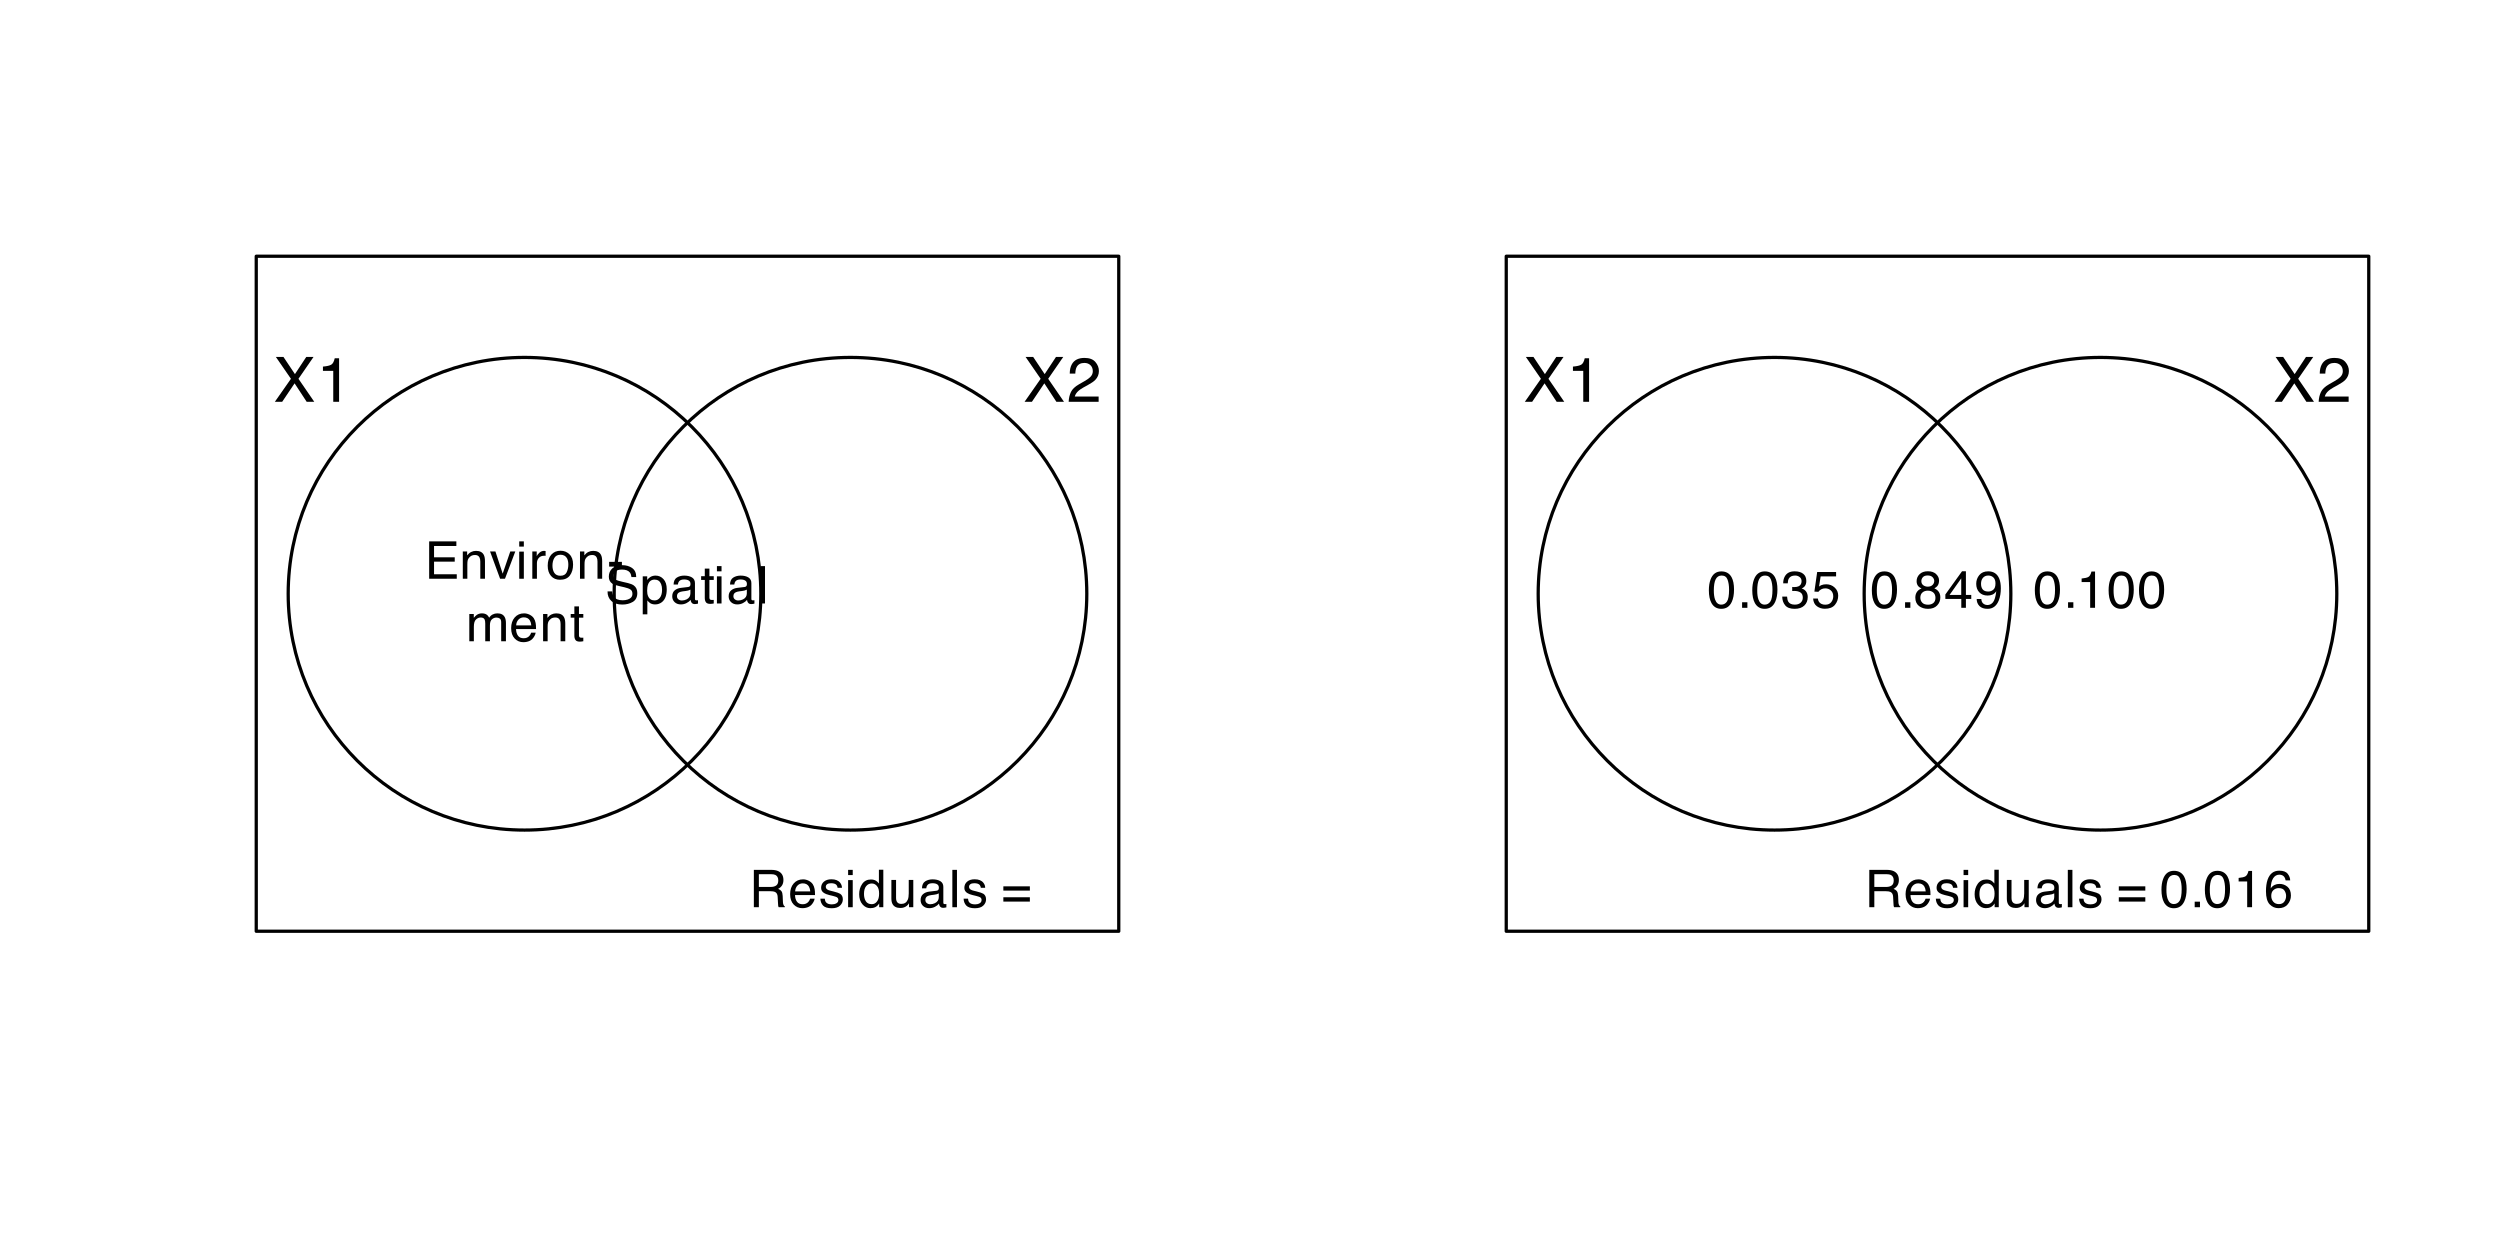
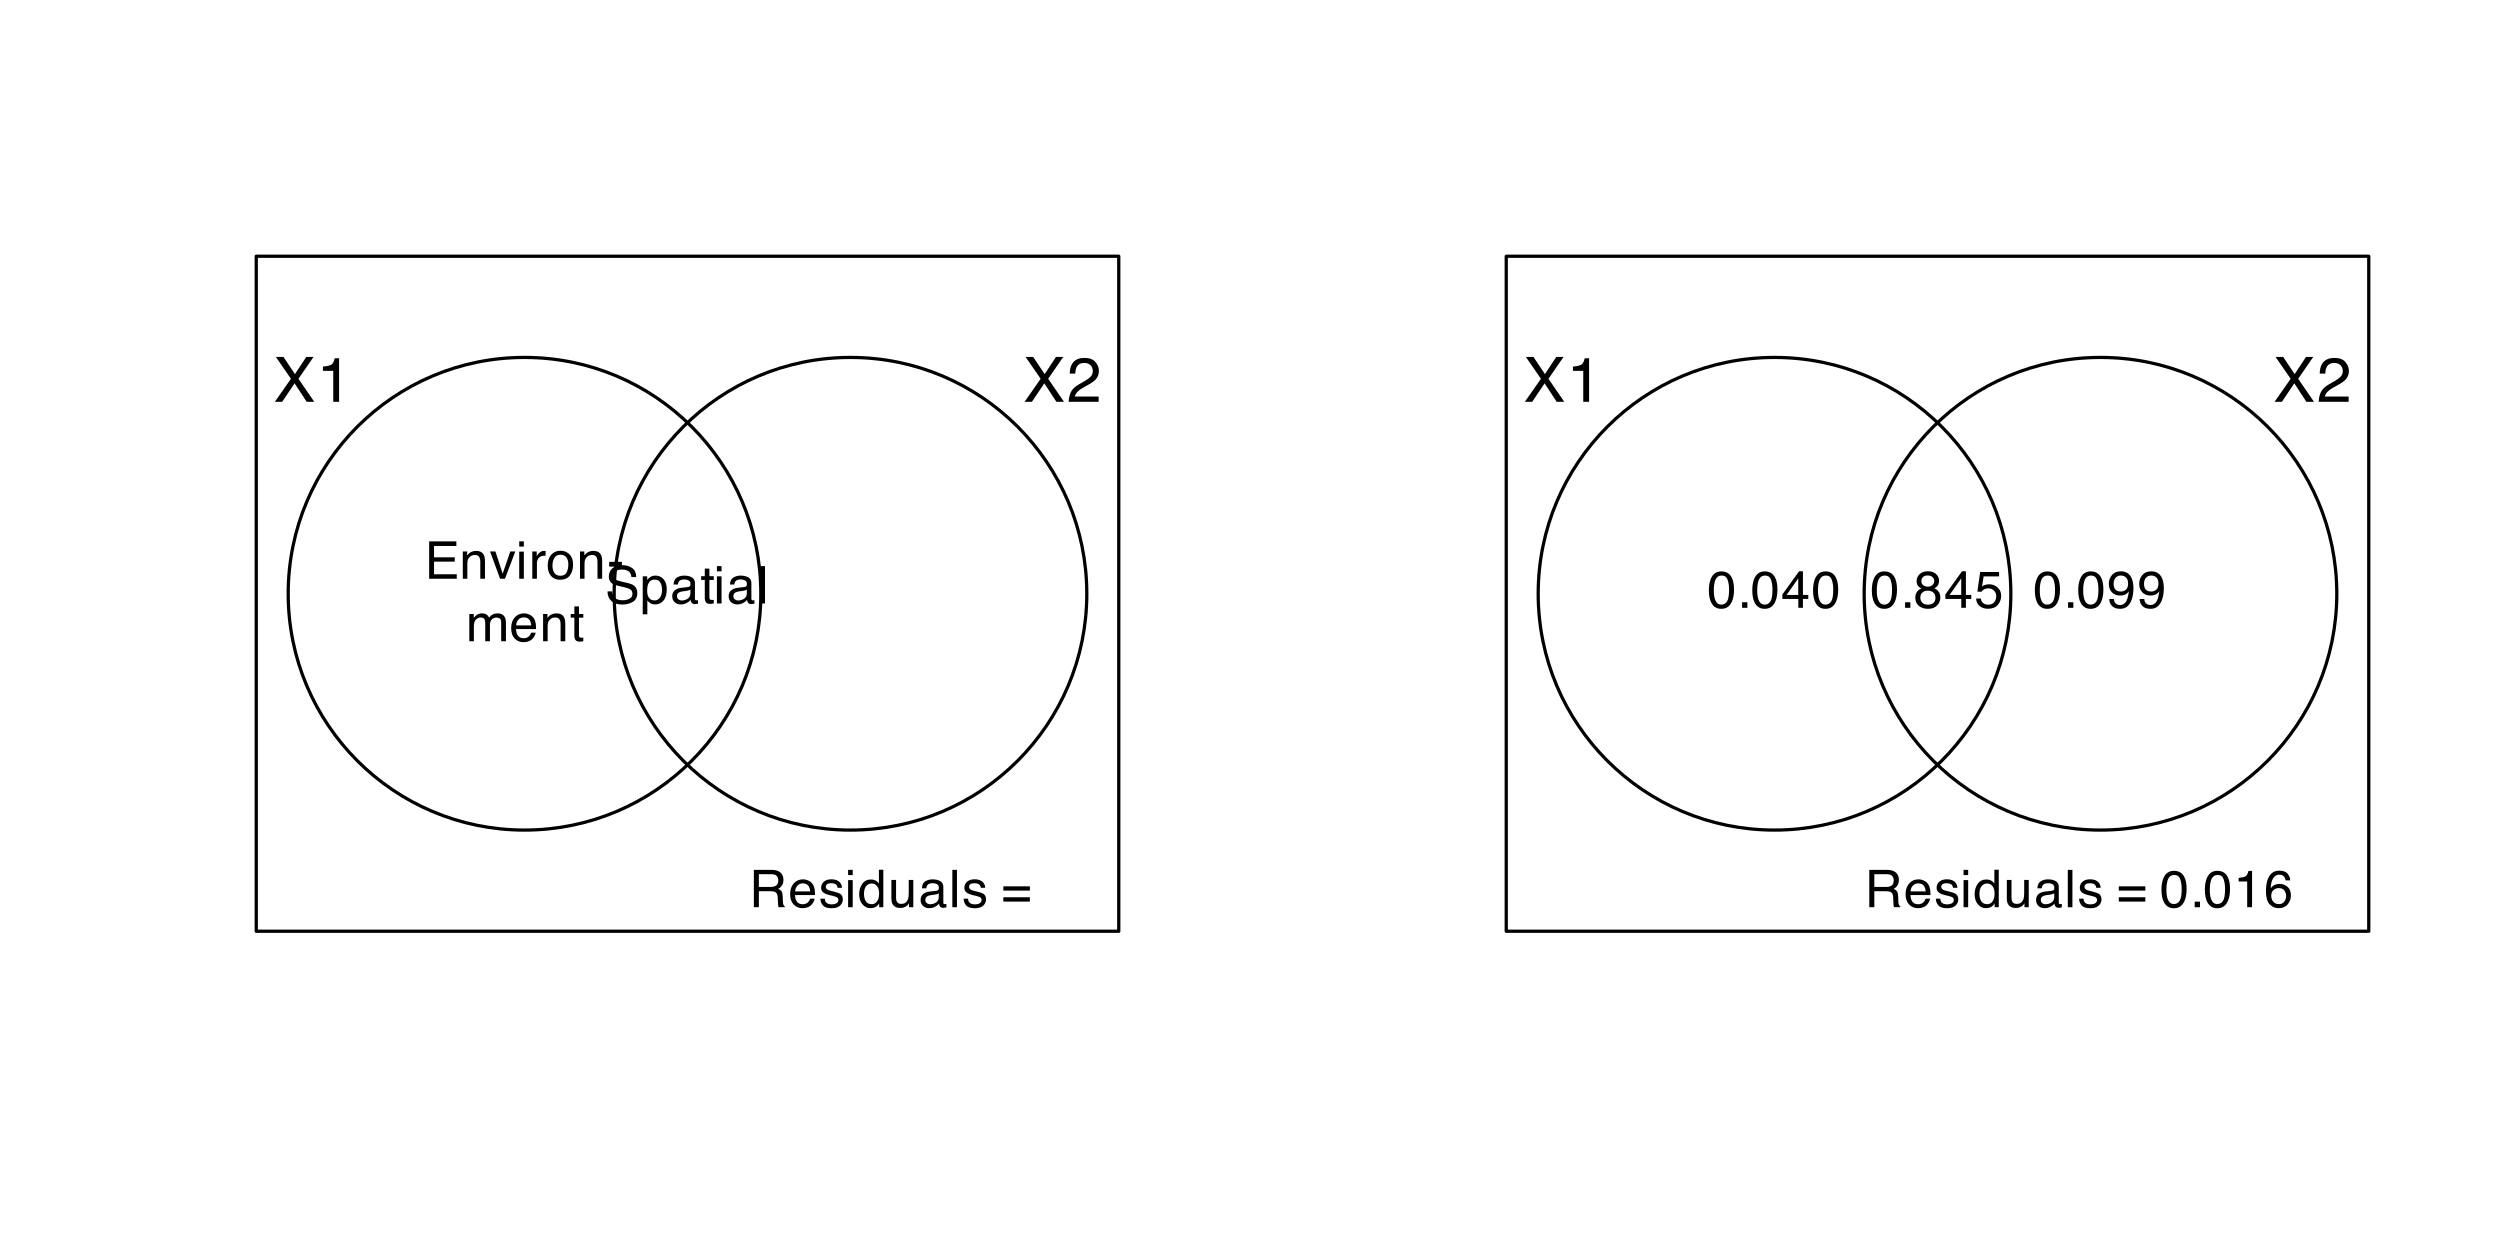
<svg xmlns="http://www.w3.org/2000/svg" xmlns:xlink="http://www.w3.org/1999/xlink" width="576pt" height="288pt" viewBox="0 0 576 288">
  <defs>
    <g>
      <g id="glyph-0-0">
        <path d="M 0.469 0 L 0.469 -10.328 L 8.672 -10.328 L 8.672 0 Z M 7.375 -1.297 L 7.375 -9.047 L 1.766 -9.047 L 1.766 -1.297 Z M 7.375 -1.297 " />
      </g>
      <g id="glyph-0-1">
        <path d="M 1.984 0 L 0.297 0 L 4 -5.297 L 0.531 -10.328 L 2.281 -10.328 L 4.922 -6.375 L 7.531 -10.328 L 9.203 -10.328 L 5.734 -5.297 L 9.375 0 L 7.625 0 L 4.844 -4.25 Z M 1.984 0 " />
      </g>
      <g id="glyph-0-2">
        <path d="M 1.375 -7.125 L 1.375 -8.109 C 2.289 -8.191 2.926 -8.336 3.281 -8.547 C 3.645 -8.754 3.914 -9.25 4.094 -10.031 L 5.094 -10.031 L 5.094 0 L 3.75 0 L 3.75 -7.125 Z M 1.375 -7.125 " />
      </g>
      <g id="glyph-0-3">
        <path d="M 0.453 0 C 0.492 -0.863 0.672 -1.617 0.984 -2.266 C 1.297 -2.91 1.906 -3.492 2.812 -4.016 L 4.172 -4.797 C 4.773 -5.148 5.195 -5.453 5.438 -5.703 C 5.82 -6.086 6.016 -6.531 6.016 -7.031 C 6.016 -7.613 5.836 -8.078 5.484 -8.422 C 5.129 -8.773 4.66 -8.953 4.078 -8.953 C 3.211 -8.953 2.613 -8.625 2.281 -7.969 C 2.102 -7.613 2.004 -7.125 1.984 -6.5 L 0.703 -6.5 C 0.711 -7.375 0.875 -8.086 1.188 -8.641 C 1.727 -9.617 2.695 -10.109 4.094 -10.109 C 5.238 -10.109 6.078 -9.797 6.609 -9.172 C 7.148 -8.547 7.422 -7.852 7.422 -7.094 C 7.422 -6.281 7.133 -5.586 6.562 -5.016 C 6.238 -4.68 5.648 -4.281 4.797 -3.812 L 3.828 -3.281 C 3.367 -3.02 3.008 -2.773 2.75 -2.547 C 2.281 -2.141 1.984 -1.691 1.859 -1.203 L 7.359 -1.203 L 7.359 0 Z M 0.453 0 " />
      </g>
      <g id="glyph-1-0">
        <path d="M 0.391 0 L 0.391 -8.609 L 7.219 -8.609 L 7.219 0 Z M 6.141 -1.078 L 6.141 -7.531 L 1.469 -7.531 L 1.469 -1.078 Z M 6.141 -1.078 " />
      </g>
      <g id="glyph-1-1">
        <path d="M 1.031 -8.609 L 7.297 -8.609 L 7.297 -7.547 L 2.156 -7.547 L 2.156 -4.938 L 6.922 -4.938 L 6.922 -3.938 L 2.156 -3.938 L 2.156 -1.031 L 7.391 -1.031 L 7.391 0 L 1.031 0 Z M 4.203 -8.609 Z M 4.203 -8.609 " />
      </g>
      <g id="glyph-1-2">
        <path d="M 0.781 -6.281 L 1.781 -6.281 L 1.781 -5.391 C 2.07 -5.754 2.383 -6.016 2.719 -6.172 C 3.051 -6.336 3.422 -6.422 3.828 -6.422 C 4.711 -6.422 5.312 -6.109 5.625 -5.484 C 5.801 -5.141 5.891 -4.656 5.891 -4.031 L 5.891 0 L 4.812 0 L 4.812 -3.953 C 4.812 -4.336 4.754 -4.645 4.641 -4.875 C 4.453 -5.27 4.113 -5.469 3.625 -5.469 C 3.375 -5.469 3.172 -5.441 3.016 -5.391 C 2.723 -5.305 2.469 -5.133 2.25 -4.875 C 2.07 -4.664 1.957 -4.453 1.906 -4.234 C 1.852 -4.016 1.828 -3.695 1.828 -3.281 L 1.828 0 L 0.781 0 Z M 3.25 -6.422 Z M 3.25 -6.422 " />
      </g>
      <g id="glyph-1-3">
        <path d="M 1.297 -6.281 L 2.969 -1.172 L 4.719 -6.281 L 5.875 -6.281 L 3.5 0 L 2.375 0 L 0.062 -6.281 Z M 1.297 -6.281 " />
      </g>
      <g id="glyph-1-4">
        <path d="M 0.781 -6.25 L 1.844 -6.25 L 1.844 0 L 0.781 0 Z M 0.781 -8.609 L 1.844 -8.609 L 1.844 -7.406 L 0.781 -7.406 Z M 0.781 -8.609 " />
      </g>
      <g id="glyph-1-5">
        <path d="M 0.797 -6.281 L 1.812 -6.281 L 1.812 -5.188 C 1.883 -5.406 2.082 -5.664 2.406 -5.969 C 2.727 -6.27 3.098 -6.422 3.516 -6.422 C 3.535 -6.422 3.566 -6.414 3.609 -6.406 C 3.66 -6.406 3.742 -6.398 3.859 -6.391 L 3.859 -5.281 C 3.797 -5.289 3.738 -5.297 3.688 -5.297 C 3.633 -5.297 3.578 -5.297 3.516 -5.297 C 2.984 -5.297 2.57 -5.125 2.281 -4.781 C 2 -4.445 1.859 -4.055 1.859 -3.609 L 1.859 0 L 0.797 0 Z M 0.797 -6.281 " />
      </g>
      <g id="glyph-1-6">
        <path d="M 3.266 -0.688 C 3.961 -0.688 4.441 -0.945 4.703 -1.469 C 4.961 -2 5.094 -2.586 5.094 -3.234 C 5.094 -3.828 5 -4.305 4.812 -4.672 C 4.508 -5.242 4 -5.531 3.281 -5.531 C 2.633 -5.531 2.164 -5.285 1.875 -4.797 C 1.582 -4.305 1.438 -3.711 1.438 -3.016 C 1.438 -2.348 1.582 -1.789 1.875 -1.344 C 2.164 -0.906 2.629 -0.688 3.266 -0.688 Z M 3.312 -6.453 C 4.113 -6.453 4.789 -6.18 5.344 -5.641 C 5.906 -5.109 6.188 -4.316 6.188 -3.266 C 6.188 -2.254 5.941 -1.414 5.453 -0.75 C 4.961 -0.094 4.203 0.234 3.172 0.234 C 2.305 0.234 1.617 -0.055 1.109 -0.641 C 0.598 -1.234 0.344 -2.02 0.344 -3 C 0.344 -4.051 0.609 -4.891 1.141 -5.516 C 1.68 -6.141 2.406 -6.453 3.312 -6.453 Z M 3.266 -6.422 Z M 3.266 -6.422 " />
      </g>
      <g id="glyph-1-7">
        <path d="M 0.5 -3.891 L 3.438 -3.891 L 3.438 -2.797 L 0.5 -2.797 Z M 0.5 -3.891 " />
      </g>
      <g id="glyph-1-8">
        <path d="M 0.781 -6.281 L 1.812 -6.281 L 1.812 -5.391 C 2.062 -5.691 2.289 -5.914 2.5 -6.062 C 2.844 -6.301 3.238 -6.422 3.688 -6.422 C 4.188 -6.422 4.586 -6.297 4.891 -6.047 C 5.055 -5.91 5.211 -5.703 5.359 -5.422 C 5.586 -5.766 5.859 -6.016 6.172 -6.172 C 6.492 -6.336 6.852 -6.422 7.25 -6.422 C 8.094 -6.422 8.664 -6.113 8.969 -5.5 C 9.133 -5.176 9.219 -4.734 9.219 -4.172 L 9.219 0 L 8.125 0 L 8.125 -4.359 C 8.125 -4.773 8.02 -5.062 7.812 -5.219 C 7.602 -5.375 7.348 -5.453 7.047 -5.453 C 6.629 -5.453 6.27 -5.312 5.969 -5.031 C 5.676 -4.758 5.531 -4.301 5.531 -3.656 L 5.531 0 L 4.453 0 L 4.453 -4.094 C 4.453 -4.52 4.398 -4.832 4.297 -5.031 C 4.141 -5.32 3.844 -5.469 3.406 -5.469 C 3.008 -5.469 2.645 -5.312 2.312 -5 C 1.988 -4.695 1.828 -4.141 1.828 -3.328 L 1.828 0 L 0.781 0 Z M 0.781 -6.281 " />
      </g>
      <g id="glyph-1-9">
        <path d="M 3.391 -6.422 C 3.836 -6.422 4.27 -6.316 4.688 -6.109 C 5.102 -5.898 5.422 -5.629 5.641 -5.297 C 5.848 -4.973 5.988 -4.602 6.062 -4.188 C 6.125 -3.895 6.156 -3.43 6.156 -2.797 L 1.547 -2.797 C 1.566 -2.16 1.719 -1.648 2 -1.266 C 2.281 -0.879 2.719 -0.688 3.312 -0.688 C 3.863 -0.688 4.301 -0.867 4.625 -1.234 C 4.812 -1.441 4.945 -1.688 5.031 -1.969 L 6.062 -1.969 C 6.039 -1.738 5.953 -1.484 5.797 -1.203 C 5.641 -0.922 5.469 -0.688 5.281 -0.5 C 4.957 -0.188 4.555 0.02 4.078 0.125 C 3.828 0.188 3.539 0.219 3.219 0.219 C 2.438 0.219 1.773 -0.062 1.234 -0.625 C 0.691 -1.195 0.422 -1.992 0.422 -3.016 C 0.422 -4.023 0.691 -4.844 1.234 -5.469 C 1.785 -6.102 2.504 -6.422 3.391 -6.422 Z M 5.062 -3.641 C 5.02 -4.098 4.922 -4.461 4.766 -4.734 C 4.484 -5.242 4.004 -5.5 3.328 -5.5 C 2.836 -5.5 2.426 -5.32 2.094 -4.969 C 1.77 -4.625 1.598 -4.18 1.578 -3.641 Z M 3.281 -6.422 Z M 3.281 -6.422 " />
      </g>
      <g id="glyph-1-10">
        <path d="M 0.984 -8.031 L 2.047 -8.031 L 2.047 -6.281 L 3.047 -6.281 L 3.047 -5.422 L 2.047 -5.422 L 2.047 -1.312 C 2.047 -1.094 2.125 -0.945 2.281 -0.875 C 2.352 -0.832 2.488 -0.812 2.688 -0.812 C 2.738 -0.812 2.789 -0.812 2.844 -0.812 C 2.906 -0.82 2.973 -0.828 3.047 -0.828 L 3.047 0 C 2.93 0.031 2.805 0.051 2.672 0.062 C 2.547 0.082 2.406 0.094 2.25 0.094 C 1.758 0.094 1.426 -0.031 1.25 -0.281 C 1.07 -0.531 0.984 -0.859 0.984 -1.266 L 0.984 -5.422 L 0.141 -5.422 L 0.141 -6.281 L 0.984 -6.281 Z M 0.984 -8.031 " />
      </g>
      <g id="glyph-1-11">
        <path d="M 1.672 -2.781 C 1.703 -2.289 1.816 -1.895 2.016 -1.594 C 2.41 -1.02 3.094 -0.734 4.062 -0.734 C 4.5 -0.734 4.898 -0.797 5.266 -0.922 C 5.961 -1.16 6.312 -1.594 6.312 -2.219 C 6.312 -2.688 6.16 -3.02 5.859 -3.219 C 5.566 -3.414 5.102 -3.586 4.469 -3.734 L 3.312 -4 C 2.539 -4.164 2 -4.352 1.688 -4.562 C 1.145 -4.926 0.875 -5.461 0.875 -6.172 C 0.875 -6.953 1.141 -7.586 1.672 -8.078 C 2.203 -8.578 2.957 -8.828 3.938 -8.828 C 4.844 -8.828 5.609 -8.609 6.234 -8.172 C 6.867 -7.734 7.188 -7.035 7.188 -6.078 L 6.094 -6.078 C 6.031 -6.547 5.906 -6.898 5.719 -7.141 C 5.363 -7.586 4.758 -7.812 3.906 -7.812 C 3.219 -7.812 2.723 -7.664 2.422 -7.375 C 2.117 -7.094 1.969 -6.758 1.969 -6.375 C 1.969 -5.957 2.145 -5.648 2.5 -5.453 C 2.727 -5.328 3.25 -5.172 4.062 -4.984 L 5.281 -4.703 C 5.852 -4.566 6.301 -4.383 6.625 -4.156 C 7.164 -3.758 7.438 -3.176 7.438 -2.406 C 7.438 -1.457 7.086 -0.773 6.391 -0.359 C 5.703 0.043 4.898 0.25 3.984 0.25 C 2.91 0.25 2.07 -0.02 1.469 -0.562 C 0.863 -1.113 0.566 -1.852 0.578 -2.781 Z M 4.031 -8.844 Z M 4.031 -8.844 " />
      </g>
      <g id="glyph-1-12">
        <path d="M 3.422 -0.703 C 3.91 -0.703 4.316 -0.91 4.641 -1.328 C 4.973 -1.742 5.141 -2.359 5.141 -3.172 C 5.141 -3.672 5.066 -4.102 4.922 -4.469 C 4.648 -5.156 4.148 -5.5 3.422 -5.5 C 2.691 -5.5 2.191 -5.133 1.922 -4.406 C 1.773 -4.02 1.703 -3.523 1.703 -2.922 C 1.703 -2.43 1.773 -2.02 1.922 -1.688 C 2.191 -1.031 2.691 -0.703 3.422 -0.703 Z M 0.688 -6.25 L 1.719 -6.25 L 1.719 -5.422 C 1.926 -5.703 2.156 -5.922 2.406 -6.078 C 2.758 -6.305 3.176 -6.422 3.656 -6.422 C 4.375 -6.422 4.977 -6.148 5.469 -5.609 C 5.969 -5.066 6.219 -4.289 6.219 -3.281 C 6.219 -1.906 5.859 -0.926 5.141 -0.344 C 4.691 0.027 4.164 0.219 3.562 0.219 C 3.094 0.219 2.695 0.113 2.375 -0.094 C 2.188 -0.219 1.977 -0.422 1.75 -0.703 L 1.75 2.5 L 0.688 2.5 Z M 0.688 -6.25 " />
      </g>
      <g id="glyph-1-13">
        <path d="M 1.578 -1.672 C 1.578 -1.367 1.688 -1.129 1.906 -0.953 C 2.133 -0.773 2.398 -0.688 2.703 -0.688 C 3.078 -0.688 3.438 -0.77 3.781 -0.938 C 4.375 -1.227 4.672 -1.695 4.672 -2.344 L 4.672 -3.188 C 4.535 -3.113 4.363 -3.047 4.156 -2.984 C 3.957 -2.93 3.758 -2.895 3.562 -2.875 L 2.938 -2.797 C 2.551 -2.742 2.258 -2.66 2.062 -2.547 C 1.738 -2.367 1.578 -2.078 1.578 -1.672 Z M 4.141 -3.797 C 4.379 -3.828 4.539 -3.93 4.625 -4.109 C 4.664 -4.203 4.688 -4.336 4.688 -4.516 C 4.688 -4.867 4.555 -5.125 4.297 -5.281 C 4.047 -5.445 3.688 -5.531 3.219 -5.531 C 2.664 -5.531 2.273 -5.383 2.047 -5.094 C 1.91 -4.926 1.82 -4.68 1.781 -4.359 L 0.797 -4.359 C 0.816 -5.129 1.066 -5.664 1.547 -5.969 C 2.035 -6.27 2.598 -6.422 3.234 -6.422 C 3.973 -6.422 4.57 -6.281 5.031 -6 C 5.488 -5.719 5.719 -5.281 5.719 -4.688 L 5.719 -1.078 C 5.719 -0.973 5.738 -0.883 5.781 -0.812 C 5.832 -0.75 5.93 -0.719 6.078 -0.719 C 6.117 -0.719 6.164 -0.719 6.219 -0.719 C 6.281 -0.727 6.348 -0.738 6.422 -0.75 L 6.422 0.031 C 6.254 0.07 6.125 0.098 6.031 0.109 C 5.945 0.129 5.832 0.141 5.688 0.141 C 5.32 0.141 5.062 0.008 4.906 -0.25 C 4.812 -0.383 4.75 -0.578 4.719 -0.828 C 4.5 -0.547 4.188 -0.301 3.781 -0.094 C 3.383 0.113 2.945 0.219 2.469 0.219 C 1.883 0.219 1.406 0.039 1.031 -0.312 C 0.664 -0.664 0.484 -1.109 0.484 -1.641 C 0.484 -2.223 0.664 -2.676 1.031 -3 C 1.395 -3.32 1.867 -3.52 2.453 -3.594 Z M 3.266 -6.422 Z M 3.266 -6.422 " />
      </g>
      <g id="glyph-1-14">
        <path d="M 0.797 -8.609 L 1.859 -8.609 L 1.859 0 L 0.797 0 Z M 0.797 -8.609 " />
      </g>
      <g id="glyph-1-15">
        <path d="M 4.922 -4.672 C 5.461 -4.672 5.891 -4.781 6.203 -5 C 6.523 -5.219 6.688 -5.609 6.688 -6.172 C 6.688 -6.785 6.469 -7.207 6.031 -7.438 C 5.789 -7.551 5.469 -7.609 5.062 -7.609 L 2.219 -7.609 L 2.219 -4.672 Z M 1.062 -8.609 L 5.047 -8.609 C 5.703 -8.609 6.238 -8.516 6.656 -8.328 C 7.469 -7.953 7.875 -7.27 7.875 -6.281 C 7.875 -5.77 7.766 -5.348 7.547 -5.016 C 7.336 -4.691 7.039 -4.43 6.656 -4.234 C 7 -4.098 7.254 -3.914 7.422 -3.688 C 7.586 -3.469 7.68 -3.109 7.703 -2.609 L 7.75 -1.453 C 7.758 -1.129 7.785 -0.883 7.828 -0.719 C 7.898 -0.445 8.023 -0.27 8.203 -0.188 L 8.203 0 L 6.781 0 C 6.738 -0.07 6.703 -0.164 6.672 -0.281 C 6.648 -0.406 6.633 -0.633 6.625 -0.969 L 6.547 -2.406 C 6.523 -2.969 6.316 -3.344 5.922 -3.531 C 5.703 -3.633 5.352 -3.688 4.875 -3.688 L 2.219 -3.688 L 2.219 0 L 1.062 0 Z M 1.062 -8.609 " />
      </g>
      <g id="glyph-1-16">
        <path d="M 1.406 -1.969 C 1.438 -1.613 1.523 -1.344 1.672 -1.156 C 1.93 -0.82 2.391 -0.656 3.047 -0.656 C 3.441 -0.656 3.785 -0.738 4.078 -0.906 C 4.379 -1.07 4.531 -1.332 4.531 -1.688 C 4.531 -1.957 4.41 -2.164 4.172 -2.312 C 4.016 -2.395 3.711 -2.492 3.266 -2.609 L 2.422 -2.812 C 1.891 -2.945 1.5 -3.098 1.25 -3.266 C 0.789 -3.547 0.562 -3.941 0.562 -4.453 C 0.562 -5.047 0.773 -5.523 1.203 -5.891 C 1.629 -6.254 2.207 -6.438 2.938 -6.438 C 3.875 -6.438 4.551 -6.16 4.969 -5.609 C 5.238 -5.254 5.367 -4.875 5.359 -4.469 L 4.359 -4.469 C 4.336 -4.707 4.254 -4.926 4.109 -5.125 C 3.867 -5.395 3.445 -5.531 2.844 -5.531 C 2.445 -5.531 2.145 -5.453 1.938 -5.297 C 1.738 -5.148 1.641 -4.953 1.641 -4.703 C 1.641 -4.43 1.773 -4.211 2.047 -4.047 C 2.203 -3.953 2.43 -3.867 2.734 -3.797 L 3.422 -3.625 C 4.18 -3.438 4.691 -3.258 4.953 -3.094 C 5.359 -2.82 5.562 -2.395 5.562 -1.812 C 5.562 -1.258 5.348 -0.781 4.922 -0.375 C 4.504 0.027 3.863 0.234 3 0.234 C 2.062 0.234 1.395 0.023 1 -0.391 C 0.613 -0.816 0.41 -1.344 0.391 -1.969 Z M 2.953 -6.422 Z M 2.953 -6.422 " />
      </g>
      <g id="glyph-1-17">
        <path d="M 1.438 -3.062 C 1.438 -2.395 1.578 -1.832 1.859 -1.375 C 2.148 -0.926 2.609 -0.703 3.234 -0.703 C 3.723 -0.703 4.125 -0.91 4.438 -1.328 C 4.758 -1.742 4.922 -2.348 4.922 -3.141 C 4.922 -3.93 4.754 -4.516 4.422 -4.891 C 4.098 -5.273 3.703 -5.469 3.234 -5.469 C 2.703 -5.469 2.27 -5.266 1.938 -4.859 C 1.602 -4.453 1.438 -3.852 1.438 -3.062 Z M 3.031 -6.391 C 3.508 -6.391 3.91 -6.285 4.234 -6.078 C 4.422 -5.961 4.633 -5.758 4.875 -5.469 L 4.875 -8.641 L 5.891 -8.641 L 5.891 0 L 4.938 0 L 4.938 -0.875 C 4.695 -0.488 4.406 -0.207 4.062 -0.031 C 3.727 0.133 3.344 0.219 2.906 0.219 C 2.207 0.219 1.602 -0.07 1.094 -0.656 C 0.582 -1.25 0.328 -2.031 0.328 -3 C 0.328 -3.914 0.562 -4.707 1.031 -5.375 C 1.5 -6.051 2.164 -6.391 3.031 -6.391 Z M 3.031 -6.391 " />
      </g>
      <g id="glyph-1-18">
        <path d="M 1.828 -6.281 L 1.828 -2.109 C 1.828 -1.785 1.879 -1.523 1.984 -1.328 C 2.172 -0.953 2.52 -0.766 3.031 -0.766 C 3.758 -0.766 4.258 -1.094 4.531 -1.75 C 4.676 -2.102 4.75 -2.582 4.75 -3.188 L 4.75 -6.281 L 5.797 -6.281 L 5.797 0 L 4.812 0 L 4.812 -0.922 C 4.676 -0.68 4.508 -0.484 4.312 -0.328 C 3.906 0.004 3.414 0.172 2.844 0.172 C 1.945 0.172 1.336 -0.129 1.016 -0.734 C 0.836 -1.047 0.75 -1.473 0.75 -2.016 L 0.75 -6.281 Z M 3.281 -6.422 Z M 3.281 -6.422 " />
      </g>
      <g id="glyph-1-19">
</g>
      <g id="glyph-1-20">
        <path d="M 6.656 -4.812 L 6.656 -3.828 L 0.547 -3.828 L 0.547 -4.812 Z M 6.656 -2.297 L 6.656 -1.297 L 0.547 -1.297 L 0.547 -2.297 Z M 6.656 -2.297 " />
      </g>
      <g id="glyph-1-21">
        <path d="M 3.25 -8.391 C 4.332 -8.391 5.117 -7.941 5.609 -7.047 C 5.984 -6.359 6.172 -5.41 6.172 -4.203 C 6.172 -3.066 6 -2.125 5.656 -1.375 C 5.164 -0.301 4.359 0.234 3.234 0.234 C 2.234 0.234 1.484 -0.203 0.984 -1.078 C 0.578 -1.816 0.375 -2.801 0.375 -4.031 C 0.375 -4.977 0.5 -5.797 0.75 -6.484 C 1.207 -7.754 2.039 -8.391 3.25 -8.391 Z M 3.234 -0.734 C 3.785 -0.734 4.223 -0.973 4.547 -1.453 C 4.867 -1.941 5.031 -2.848 5.031 -4.172 C 5.031 -5.117 4.91 -5.898 4.672 -6.516 C 4.441 -7.129 3.988 -7.438 3.312 -7.438 C 2.688 -7.438 2.227 -7.145 1.938 -6.562 C 1.656 -5.977 1.516 -5.117 1.516 -3.984 C 1.516 -3.129 1.609 -2.441 1.797 -1.922 C 2.078 -1.129 2.555 -0.734 3.234 -0.734 Z M 3.234 -0.734 " />
      </g>
      <g id="glyph-1-22">
        <path d="M 1.031 -1.281 L 2.25 -1.281 L 2.25 0 L 1.031 0 Z M 1.031 -1.281 " />
      </g>
      <g id="glyph-1-23">
-         <path d="M 3.125 0.234 C 2.125 0.234 1.398 -0.035 0.953 -0.578 C 0.504 -1.129 0.281 -1.797 0.281 -2.578 L 1.391 -2.578 C 1.43 -2.035 1.531 -1.641 1.688 -1.391 C 1.969 -0.953 2.461 -0.734 3.172 -0.734 C 3.734 -0.734 4.18 -0.879 4.516 -1.172 C 4.848 -1.473 5.016 -1.859 5.016 -2.328 C 5.016 -2.898 4.836 -3.301 4.484 -3.531 C 4.129 -3.77 3.641 -3.891 3.016 -3.891 C 2.941 -3.891 2.867 -3.883 2.797 -3.875 C 2.723 -3.875 2.648 -3.875 2.578 -3.875 L 2.578 -4.812 C 2.691 -4.789 2.785 -4.781 2.859 -4.781 C 2.93 -4.781 3.008 -4.781 3.094 -4.781 C 3.488 -4.781 3.812 -4.844 4.062 -4.969 C 4.508 -5.188 4.734 -5.578 4.734 -6.141 C 4.734 -6.555 4.582 -6.875 4.281 -7.094 C 3.988 -7.32 3.645 -7.438 3.25 -7.438 C 2.551 -7.438 2.066 -7.203 1.797 -6.734 C 1.648 -6.484 1.566 -6.117 1.547 -5.641 L 0.5 -5.641 C 0.5 -6.266 0.625 -6.797 0.875 -7.234 C 1.301 -8.016 2.055 -8.406 3.141 -8.406 C 3.992 -8.406 4.656 -8.211 5.125 -7.828 C 5.594 -7.453 5.828 -6.898 5.828 -6.172 C 5.828 -5.66 5.691 -5.242 5.422 -4.922 C 5.242 -4.723 5.02 -4.566 4.75 -4.453 C 5.188 -4.328 5.531 -4.094 5.781 -3.75 C 6.031 -3.406 6.156 -2.984 6.156 -2.484 C 6.156 -1.68 5.891 -1.023 5.359 -0.516 C 4.836 -0.016 4.094 0.234 3.125 0.234 Z M 3.125 0.234 " />
+         <path d="M 3.969 -2.969 L 3.969 -6.781 L 1.281 -2.969 Z M 3.984 0 L 3.984 -2.047 L 0.312 -2.047 L 0.312 -3.078 L 4.156 -8.422 L 5.047 -8.422 L 5.047 -2.969 L 6.281 -2.969 L 6.281 -2.047 L 5.047 -2.047 L 5.047 0 Z M 3.984 0 " />
      </g>
      <g id="glyph-1-24">
+         <path d="M 1.594 -2.031 C 1.625 -1.445 1.848 -1.047 2.266 -0.828 C 2.484 -0.703 2.727 -0.641 3 -0.641 C 3.5 -0.641 3.926 -0.848 4.281 -1.266 C 4.633 -1.691 4.891 -2.547 5.047 -3.828 C 4.805 -3.461 4.516 -3.203 4.172 -3.047 C 3.828 -2.898 3.453 -2.828 3.047 -2.828 C 2.242 -2.828 1.602 -3.078 1.125 -3.578 C 0.656 -4.086 0.422 -4.738 0.422 -5.531 C 0.422 -6.289 0.656 -6.957 1.125 -7.531 C 1.594 -8.113 2.281 -8.406 3.188 -8.406 C 4.406 -8.406 5.25 -7.852 5.719 -6.75 C 5.969 -6.145 6.094 -5.391 6.094 -4.484 C 6.094 -3.453 5.941 -2.539 5.641 -1.75 C 5.129 -0.426 4.258 0.234 3.031 0.234 C 2.219 0.234 1.598 0.02 1.172 -0.406 C 0.742 -0.844 0.531 -1.383 0.531 -2.031 Z M 3.188 -3.75 C 3.613 -3.75 4 -3.883 4.344 -4.156 C 4.688 -4.438 4.859 -4.922 4.859 -5.609 C 4.859 -6.223 4.703 -6.68 4.391 -6.984 C 4.078 -7.285 3.68 -7.438 3.203 -7.438 C 2.691 -7.438 2.285 -7.266 1.984 -6.922 C 1.68 -6.578 1.531 -6.113 1.531 -5.531 C 1.531 -4.988 1.66 -4.555 1.922 -4.234 C 2.191 -3.91 2.613 -3.75 3.188 -3.75 Z M 3.188 -3.75 " />
+       </g>
+       <g id="glyph-1-25">
+         <path d="M 3.266 -4.875 C 3.734 -4.875 4.098 -5.004 4.359 -5.266 C 4.617 -5.523 4.75 -5.832 4.75 -6.188 C 4.75 -6.5 4.625 -6.785 4.375 -7.047 C 4.125 -7.316 3.742 -7.453 3.234 -7.453 C 2.723 -7.453 2.352 -7.316 2.125 -7.047 C 1.895 -6.785 1.781 -6.484 1.781 -6.141 C 1.781 -5.742 1.926 -5.43 2.219 -5.203 C 2.52 -4.984 2.867 -4.875 3.266 -4.875 Z M 3.328 -0.719 C 3.816 -0.719 4.223 -0.848 4.547 -1.109 C 4.867 -1.379 5.031 -1.773 5.031 -2.297 C 5.031 -2.836 4.863 -3.25 4.531 -3.531 C 4.195 -3.812 3.77 -3.953 3.25 -3.953 C 2.75 -3.953 2.336 -3.805 2.016 -3.516 C 1.703 -3.234 1.547 -2.836 1.547 -2.328 C 1.547 -1.891 1.691 -1.508 1.984 -1.188 C 2.273 -0.875 2.723 -0.719 3.328 -0.719 Z M 1.828 -4.469 C 1.535 -4.594 1.305 -4.738 1.141 -4.906 C 0.836 -5.219 0.688 -5.625 0.688 -6.125 C 0.688 -6.75 0.91 -7.285 1.359 -7.734 C 1.816 -8.191 2.457 -8.422 3.281 -8.422 C 4.094 -8.422 4.723 -8.207 5.172 -7.781 C 5.629 -7.352 5.859 -6.859 5.859 -6.297 C 5.859 -5.773 5.727 -5.348 5.469 -5.016 C 5.32 -4.836 5.094 -4.66 4.781 -4.484 C 5.125 -4.328 5.395 -4.145 5.594 -3.938 C 5.969 -3.539 6.156 -3.031 6.156 -2.406 C 6.156 -1.664 5.906 -1.039 5.406 -0.531 C 4.914 -0.02 4.219 0.234 3.312 0.234 C 2.488 0.234 1.797 0.012 1.234 -0.422 C 0.672 -0.867 0.391 -1.516 0.391 -2.359 C 0.391 -2.848 0.508 -3.273 0.75 -3.641 C 0.988 -4.004 1.348 -4.281 1.828 -4.469 Z M 1.828 -4.469 " />
+       </g>
+       <g id="glyph-1-26">
        <path d="M 1.484 -2.141 C 1.555 -1.535 1.836 -1.117 2.328 -0.891 C 2.578 -0.773 2.863 -0.719 3.188 -0.719 C 3.812 -0.719 4.273 -0.914 4.578 -1.312 C 4.879 -1.707 5.031 -2.148 5.031 -2.641 C 5.031 -3.223 4.848 -3.676 4.484 -4 C 4.129 -4.32 3.703 -4.484 3.203 -4.484 C 2.836 -4.484 2.523 -4.41 2.266 -4.266 C 2.004 -4.129 1.785 -3.938 1.609 -3.688 L 0.688 -3.734 L 1.328 -8.25 L 5.688 -8.25 L 5.688 -7.234 L 2.125 -7.234 L 1.766 -4.906 C 1.961 -5.051 2.148 -5.16 2.328 -5.234 C 2.641 -5.359 3 -5.422 3.406 -5.422 C 4.176 -5.422 4.828 -5.172 5.359 -4.672 C 5.898 -4.18 6.172 -3.555 6.172 -2.797 C 6.172 -2.004 5.922 -1.301 5.422 -0.688 C 4.93 -0.082 4.148 0.219 3.078 0.219 C 2.398 0.219 1.797 0.023 1.266 -0.359 C 0.742 -0.742 0.453 -1.336 0.391 -2.141 Z M 1.484 -2.141 " />
      </g>
-       <g id="glyph-1-25">
+       <g id="glyph-1-27">
        <path d="M 1.156 -5.938 L 1.156 -6.75 C 1.914 -6.82 2.441 -6.945 2.734 -7.125 C 3.035 -7.301 3.266 -7.711 3.422 -8.359 L 4.25 -8.359 L 4.25 0 L 3.125 0 L 3.125 -5.938 Z M 1.156 -5.938 " />
      </g>
-       <g id="glyph-1-26">
-         <path d="M 3.266 -4.875 C 3.734 -4.875 4.098 -5.004 4.359 -5.266 C 4.617 -5.523 4.75 -5.832 4.75 -6.188 C 4.75 -6.5 4.625 -6.785 4.375 -7.047 C 4.125 -7.316 3.742 -7.453 3.234 -7.453 C 2.723 -7.453 2.352 -7.316 2.125 -7.047 C 1.895 -6.785 1.781 -6.484 1.781 -6.141 C 1.781 -5.742 1.926 -5.43 2.219 -5.203 C 2.52 -4.984 2.867 -4.875 3.266 -4.875 Z M 3.328 -0.719 C 3.816 -0.719 4.223 -0.848 4.547 -1.109 C 4.867 -1.379 5.031 -1.773 5.031 -2.297 C 5.031 -2.836 4.863 -3.25 4.531 -3.531 C 4.195 -3.812 3.77 -3.953 3.25 -3.953 C 2.75 -3.953 2.336 -3.805 2.016 -3.516 C 1.703 -3.234 1.547 -2.836 1.547 -2.328 C 1.547 -1.891 1.691 -1.508 1.984 -1.188 C 2.273 -0.875 2.723 -0.719 3.328 -0.719 Z M 1.828 -4.469 C 1.535 -4.594 1.305 -4.738 1.141 -4.906 C 0.836 -5.219 0.688 -5.625 0.688 -6.125 C 0.688 -6.75 0.91 -7.285 1.359 -7.734 C 1.816 -8.191 2.457 -8.422 3.281 -8.422 C 4.094 -8.422 4.723 -8.207 5.172 -7.781 C 5.629 -7.352 5.859 -6.859 5.859 -6.297 C 5.859 -5.773 5.727 -5.348 5.469 -5.016 C 5.32 -4.836 5.094 -4.66 4.781 -4.484 C 5.125 -4.328 5.395 -4.145 5.594 -3.938 C 5.969 -3.539 6.156 -3.031 6.156 -2.406 C 6.156 -1.664 5.906 -1.039 5.406 -0.531 C 4.914 -0.02 4.219 0.234 3.312 0.234 C 2.488 0.234 1.797 0.012 1.234 -0.422 C 0.672 -0.867 0.391 -1.516 0.391 -2.359 C 0.391 -2.848 0.508 -3.273 0.75 -3.641 C 0.988 -4.004 1.348 -4.281 1.828 -4.469 Z M 1.828 -4.469 " />
-       </g>
-       <g id="glyph-1-27">
-         <path d="M 3.969 -2.969 L 3.969 -6.781 L 1.281 -2.969 Z M 3.984 0 L 3.984 -2.047 L 0.312 -2.047 L 0.312 -3.078 L 4.156 -8.422 L 5.047 -8.422 L 5.047 -2.969 L 6.281 -2.969 L 6.281 -2.047 L 5.047 -2.047 L 5.047 0 Z M 3.984 0 " />
-       </g>
      <g id="glyph-1-28">
-         <path d="M 1.594 -2.031 C 1.625 -1.445 1.848 -1.047 2.266 -0.828 C 2.484 -0.703 2.727 -0.641 3 -0.641 C 3.5 -0.641 3.926 -0.848 4.281 -1.266 C 4.633 -1.691 4.891 -2.547 5.047 -3.828 C 4.805 -3.461 4.516 -3.203 4.172 -3.047 C 3.828 -2.898 3.453 -2.828 3.047 -2.828 C 2.242 -2.828 1.602 -3.078 1.125 -3.578 C 0.656 -4.086 0.422 -4.738 0.422 -5.531 C 0.422 -6.289 0.656 -6.957 1.125 -7.531 C 1.594 -8.113 2.281 -8.406 3.188 -8.406 C 4.406 -8.406 5.25 -7.852 5.719 -6.75 C 5.969 -6.145 6.094 -5.391 6.094 -4.484 C 6.094 -3.453 5.941 -2.539 5.641 -1.75 C 5.129 -0.426 4.258 0.234 3.031 0.234 C 2.219 0.234 1.598 0.02 1.172 -0.406 C 0.742 -0.844 0.531 -1.383 0.531 -2.031 Z M 3.188 -3.75 C 3.613 -3.75 4 -3.883 4.344 -4.156 C 4.688 -4.438 4.859 -4.922 4.859 -5.609 C 4.859 -6.223 4.703 -6.68 4.391 -6.984 C 4.078 -7.285 3.68 -7.438 3.203 -7.438 C 2.691 -7.438 2.285 -7.266 1.984 -6.922 C 1.68 -6.578 1.531 -6.113 1.531 -5.531 C 1.531 -4.988 1.66 -4.555 1.922 -4.234 C 2.191 -3.91 2.613 -3.75 3.188 -3.75 Z M 3.188 -3.75 " />
-       </g>
-       <g id="glyph-1-29">
        <path d="M 3.516 -8.422 C 4.453 -8.422 5.102 -8.176 5.469 -7.688 C 5.844 -7.207 6.031 -6.707 6.031 -6.188 L 4.984 -6.188 C 4.922 -6.52 4.82 -6.781 4.688 -6.969 C 4.426 -7.32 4.039 -7.5 3.531 -7.5 C 2.938 -7.5 2.461 -7.223 2.109 -6.672 C 1.766 -6.129 1.578 -5.352 1.547 -4.344 C 1.785 -4.695 2.086 -4.961 2.453 -5.141 C 2.785 -5.297 3.16 -5.375 3.578 -5.375 C 4.285 -5.375 4.898 -5.148 5.422 -4.703 C 5.941 -4.254 6.203 -3.582 6.203 -2.688 C 6.203 -1.926 5.953 -1.25 5.453 -0.656 C 4.961 -0.07 4.258 0.219 3.344 0.219 C 2.551 0.219 1.867 -0.078 1.297 -0.672 C 0.734 -1.273 0.453 -2.281 0.453 -3.688 C 0.453 -4.727 0.578 -5.613 0.828 -6.344 C 1.316 -7.727 2.211 -8.422 3.516 -8.422 Z M 3.438 -0.719 C 3.988 -0.719 4.398 -0.906 4.672 -1.281 C 4.953 -1.656 5.094 -2.098 5.094 -2.609 C 5.094 -3.035 4.969 -3.441 4.719 -3.828 C 4.477 -4.211 4.031 -4.406 3.375 -4.406 C 2.926 -4.406 2.531 -4.254 2.188 -3.953 C 1.844 -3.66 1.672 -3.211 1.672 -2.609 C 1.672 -2.078 1.828 -1.629 2.141 -1.266 C 2.453 -0.898 2.883 -0.719 3.438 -0.719 Z M 3.438 -0.719 " />
      </g>
    </g>
  </defs>
  <rect x="-57.6" y="-28.8" width="691.2" height="345.6" fill="rgb(100%, 100%, 100%)" fill-opacity="1" />
  <path fill="none" stroke-width="0.75" stroke-linecap="round" stroke-linejoin="round" stroke="rgb(0%, 0%, 0%)" stroke-opacity="1" stroke-miterlimit="10" d="M 59.039 214.559 L 257.762 214.559 L 257.762 59.039 L 59.039 59.039 Z M 59.039 214.559 " />
  <path fill="none" stroke-width="0.75" stroke-linecap="round" stroke-linejoin="round" stroke="rgb(0%, 0%, 0%)" stroke-opacity="1" stroke-miterlimit="10" d="M 175.297 136.801 C 175.297 166.871 150.922 191.25 120.848 191.25 C 90.777 191.25 66.398 166.871 66.398 136.801 C 66.398 106.73 90.777 82.352 120.848 82.352 C 150.922 82.352 175.297 106.73 175.297 136.801 " />
  <path fill="none" stroke-width="0.75" stroke-linecap="round" stroke-linejoin="round" stroke="rgb(0%, 0%, 0%)" stroke-opacity="1" stroke-miterlimit="10" d="M 250.398 136.801 C 250.398 166.871 226.023 191.25 195.949 191.25 C 165.879 191.25 141.504 166.871 141.504 136.801 C 141.504 106.73 165.879 82.352 195.949 82.352 C 226.023 82.352 250.398 106.73 250.398 136.801 " />
  <g fill="rgb(0%, 0%, 0%)" fill-opacity="1">
    <use xlink:href="#glyph-0-1" x="63.031" y="92.572" />
    <use xlink:href="#glyph-0-2" x="73.031" y="92.572" />
  </g>
  <g fill="rgb(0%, 0%, 0%)" fill-opacity="1">
    <use xlink:href="#glyph-0-1" x="235.766" y="92.572" />
    <use xlink:href="#glyph-0-3" x="245.766" y="92.572" />
  </g>
  <g fill="rgb(0%, 0%, 0%)" fill-opacity="1">
    <use xlink:href="#glyph-1-1" x="97.848" y="133.342" />
    <use xlink:href="#glyph-1-2" x="105.848" y="133.342" />
    <use xlink:href="#glyph-1-3" x="112.848" y="133.342" />
    <use xlink:href="#glyph-1-4" x="118.848" y="133.342" />
    <use xlink:href="#glyph-1-5" x="121.848" y="133.342" />
    <use xlink:href="#glyph-1-6" x="125.848" y="133.342" />
    <use xlink:href="#glyph-1-2" x="132.848" y="133.342" />
    <use xlink:href="#glyph-1-7" x="139.848" y="133.342" />
  </g>
  <g fill="rgb(0%, 0%, 0%)" fill-opacity="1">
    <use xlink:href="#glyph-1-8" x="107.348" y="147.74" />
    <use xlink:href="#glyph-1-9" x="117.348" y="147.74" />
    <use xlink:href="#glyph-1-2" x="124.348" y="147.74" />
    <use xlink:href="#glyph-1-10" x="131.348" y="147.74" />
  </g>
  <g fill="rgb(0%, 0%, 0%)" fill-opacity="1">
    <use xlink:href="#glyph-1-11" x="139.398" y="139.041" />
    <use xlink:href="#glyph-1-12" x="147.398" y="139.041" />
    <use xlink:href="#glyph-1-13" x="154.398" y="139.041" />
    <use xlink:href="#glyph-1-10" x="161.398" y="139.041" />
    <use xlink:href="#glyph-1-4" x="164.398" y="139.041" />
    <use xlink:href="#glyph-1-13" x="167.398" y="139.041" />
    <use xlink:href="#glyph-1-14" x="174.398" y="139.041" />
  </g>
  <g fill="rgb(0%, 0%, 0%)" fill-opacity="1">
    <use xlink:href="#glyph-1-15" x="172.625" y="209.025" />
    <use xlink:href="#glyph-1-9" x="181.625" y="209.025" />
    <use xlink:href="#glyph-1-16" x="188.625" y="209.025" />
    <use xlink:href="#glyph-1-4" x="194.625" y="209.025" />
    <use xlink:href="#glyph-1-17" x="197.625" y="209.025" />
    <use xlink:href="#glyph-1-18" x="204.625" y="209.025" />
    <use xlink:href="#glyph-1-13" x="211.625" y="209.025" />
    <use xlink:href="#glyph-1-14" x="218.625" y="209.025" />
    <use xlink:href="#glyph-1-16" x="221.625" y="209.025" />
    <use xlink:href="#glyph-1-19" x="227.625" y="209.025" />
    <use xlink:href="#glyph-1-20" x="230.625" y="209.025" />
    <use xlink:href="#glyph-1-19" x="237.625" y="209.025" />
  </g>
  <path fill="none" stroke-width="0.75" stroke-linecap="round" stroke-linejoin="round" stroke="rgb(0%, 0%, 0%)" stroke-opacity="1" stroke-miterlimit="10" d="M 347.039 214.559 L 545.762 214.559 L 545.762 59.039 L 347.039 59.039 Z M 347.039 214.559 " />
  <path fill="none" stroke-width="0.75" stroke-linecap="round" stroke-linejoin="round" stroke="rgb(0%, 0%, 0%)" stroke-opacity="1" stroke-miterlimit="10" d="M 463.297 136.801 C 463.297 166.871 438.922 191.25 408.848 191.25 C 378.777 191.25 354.398 166.871 354.398 136.801 C 354.398 106.73 378.777 82.352 408.848 82.352 C 438.922 82.352 463.297 106.73 463.297 136.801 " />
  <path fill="none" stroke-width="0.75" stroke-linecap="round" stroke-linejoin="round" stroke="rgb(0%, 0%, 0%)" stroke-opacity="1" stroke-miterlimit="10" d="M 538.398 136.801 C 538.398 166.871 514.023 191.25 483.949 191.25 C 453.879 191.25 429.504 166.871 429.504 136.801 C 429.504 106.73 453.879 82.352 483.949 82.352 C 514.023 82.352 538.398 106.73 538.398 136.801 " />
  <g fill="rgb(0%, 0%, 0%)" fill-opacity="1">
    <use xlink:href="#glyph-0-1" x="351.031" y="92.572" />
    <use xlink:href="#glyph-0-2" x="361.031" y="92.572" />
  </g>
  <g fill="rgb(0%, 0%, 0%)" fill-opacity="1">
    <use xlink:href="#glyph-0-1" x="523.766" y="92.572" />
    <use xlink:href="#glyph-0-3" x="533.766" y="92.572" />
  </g>
  <g fill="rgb(0%, 0%, 0%)" fill-opacity="1">
    <use xlink:href="#glyph-1-21" x="393.348" y="140.041" />
    <use xlink:href="#glyph-1-22" x="400.348" y="140.041" />
    <use xlink:href="#glyph-1-21" x="403.348" y="140.041" />
    <use xlink:href="#glyph-1-23" x="410.348" y="140.041" />
-     <use xlink:href="#glyph-1-24" x="417.348" y="140.041" />
+     <use xlink:href="#glyph-1-21" x="417.348" y="140.041" />
  </g>
  <g fill="rgb(0%, 0%, 0%)" fill-opacity="1">
    <use xlink:href="#glyph-1-21" x="468.449" y="140.041" />
    <use xlink:href="#glyph-1-22" x="475.449" y="140.041" />
-     <use xlink:href="#glyph-1-25" x="478.449" y="140.041" />
-     <use xlink:href="#glyph-1-21" x="485.449" y="140.041" />
-     <use xlink:href="#glyph-1-21" x="492.449" y="140.041" />
+     <use xlink:href="#glyph-1-21" x="478.449" y="140.041" />
+     <use xlink:href="#glyph-1-24" x="485.449" y="140.041" />
+     <use xlink:href="#glyph-1-24" x="492.449" y="140.041" />
  </g>
  <g fill="rgb(0%, 0%, 0%)" fill-opacity="1">
    <use xlink:href="#glyph-1-21" x="430.898" y="140.041" />
    <use xlink:href="#glyph-1-22" x="437.898" y="140.041" />
-     <use xlink:href="#glyph-1-26" x="440.898" y="140.041" />
-     <use xlink:href="#glyph-1-27" x="447.898" y="140.041" />
-     <use xlink:href="#glyph-1-28" x="454.898" y="140.041" />
+     <use xlink:href="#glyph-1-25" x="440.898" y="140.041" />
+     <use xlink:href="#glyph-1-23" x="447.898" y="140.041" />
+     <use xlink:href="#glyph-1-26" x="454.898" y="140.041" />
  </g>
  <g fill="rgb(0%, 0%, 0%)" fill-opacity="1">
    <use xlink:href="#glyph-1-15" x="429.625" y="209.025" />
    <use xlink:href="#glyph-1-9" x="438.625" y="209.025" />
    <use xlink:href="#glyph-1-16" x="445.625" y="209.025" />
    <use xlink:href="#glyph-1-4" x="451.625" y="209.025" />
    <use xlink:href="#glyph-1-17" x="454.625" y="209.025" />
    <use xlink:href="#glyph-1-18" x="461.625" y="209.025" />
    <use xlink:href="#glyph-1-13" x="468.625" y="209.025" />
    <use xlink:href="#glyph-1-14" x="475.625" y="209.025" />
    <use xlink:href="#glyph-1-16" x="478.625" y="209.025" />
    <use xlink:href="#glyph-1-19" x="484.625" y="209.025" />
    <use xlink:href="#glyph-1-20" x="487.625" y="209.025" />
    <use xlink:href="#glyph-1-19" x="494.625" y="209.025" />
    <use xlink:href="#glyph-1-21" x="497.625" y="209.025" />
    <use xlink:href="#glyph-1-22" x="504.625" y="209.025" />
    <use xlink:href="#glyph-1-21" x="507.625" y="209.025" />
-     <use xlink:href="#glyph-1-25" x="514.625" y="209.025" />
-     <use xlink:href="#glyph-1-29" x="521.625" y="209.025" />
+     <use xlink:href="#glyph-1-27" x="514.625" y="209.025" />
+     <use xlink:href="#glyph-1-28" x="521.625" y="209.025" />
  </g>
</svg>
